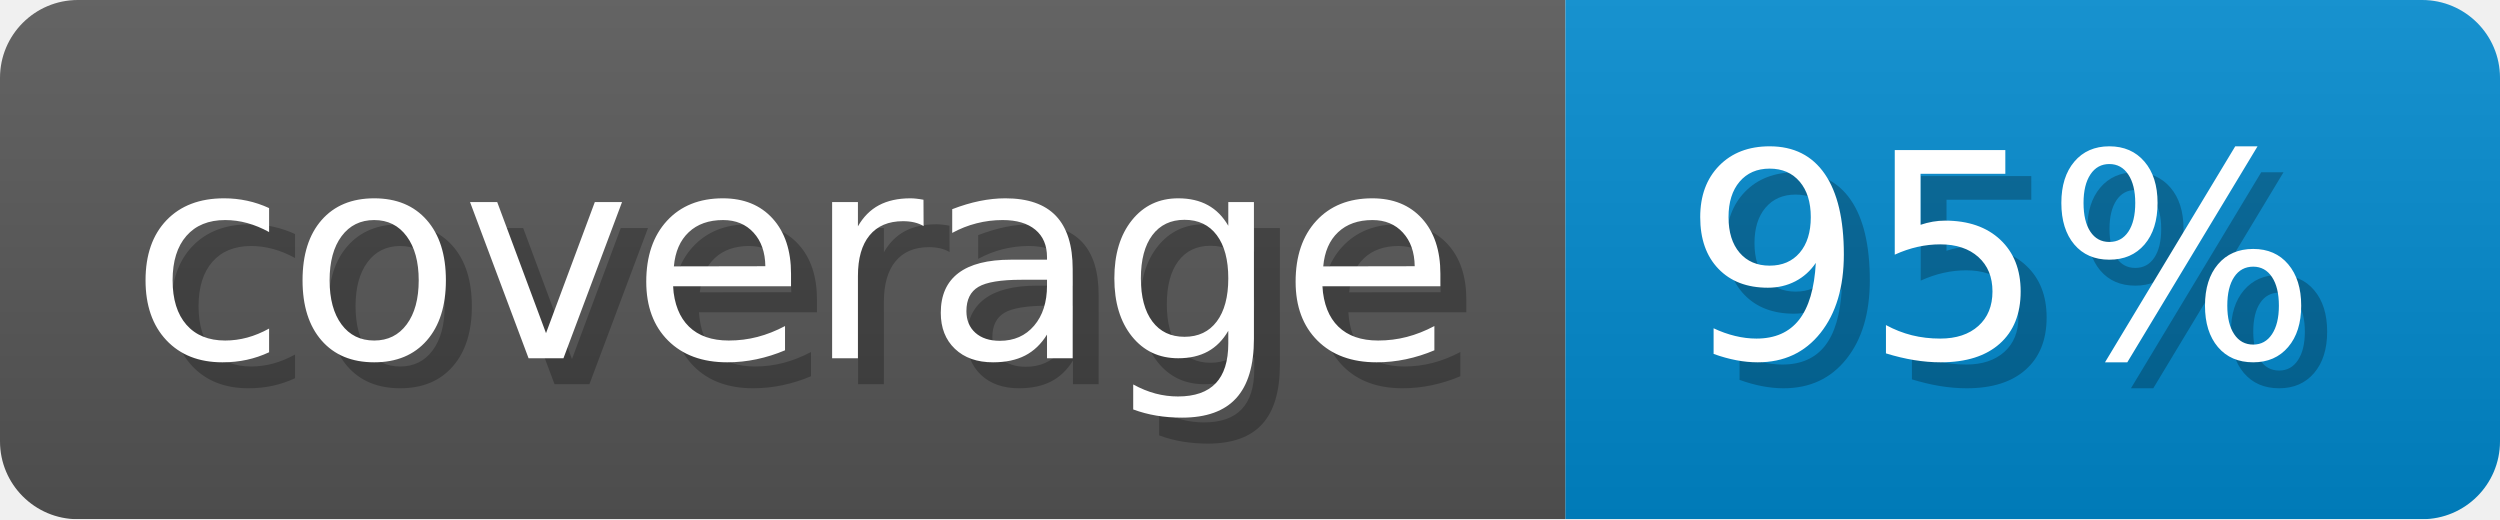
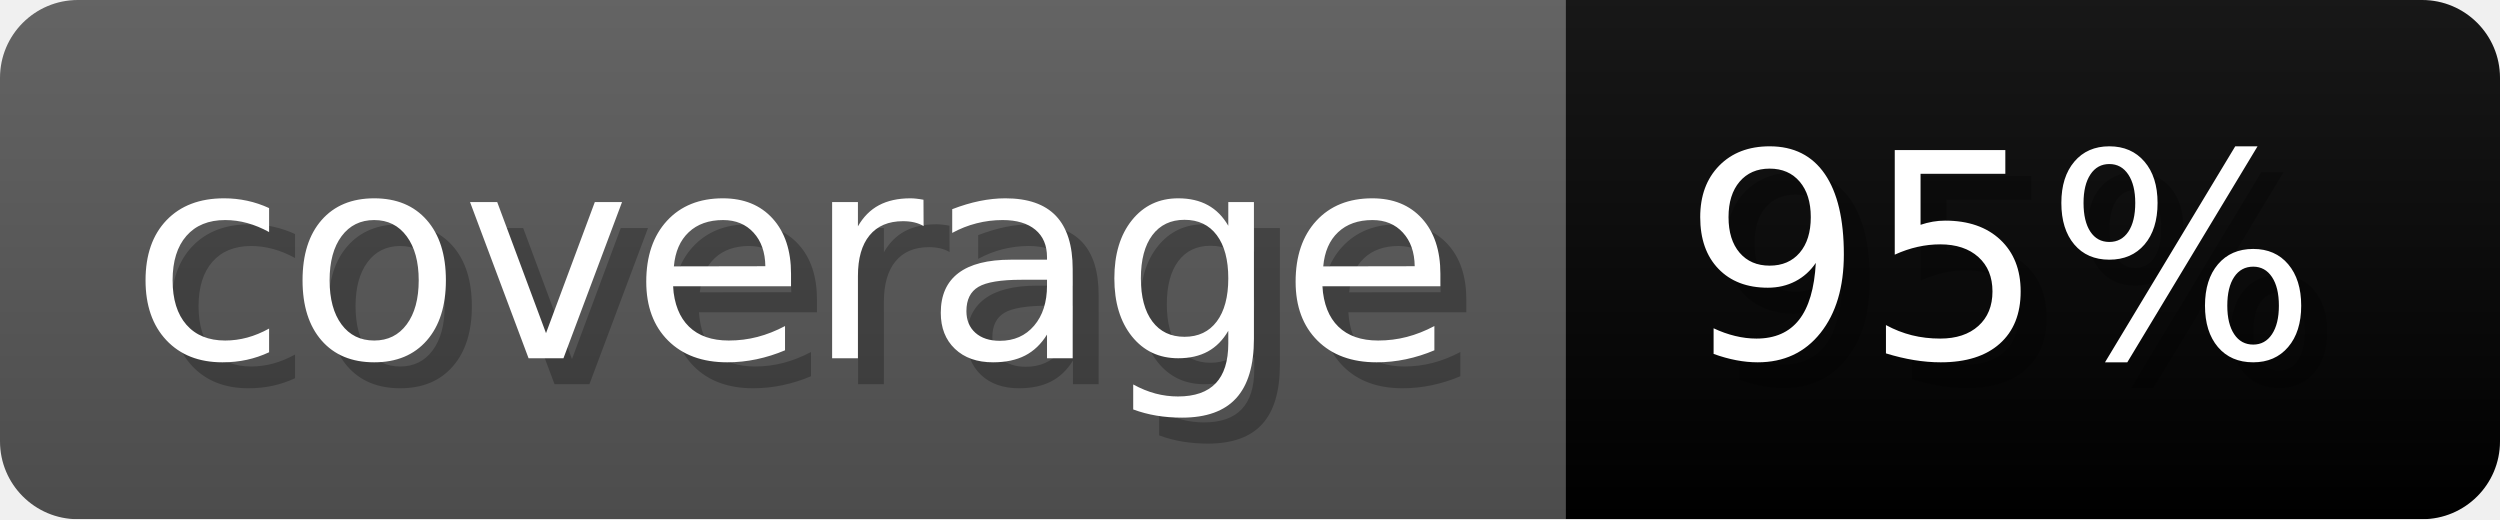
<svg xmlns="http://www.w3.org/2000/svg" width="96.3" height="20" viewBox="0 0 963 200" role="img" aria-label="coverage: 95%">
  <linearGradient id="a" x2="0" y2="100%">
    <stop offset="0" stop-opacity=".1" stop-color="#EEE" />
    <stop offset="1" stop-opacity=".1" />
  </linearGradient>
  <mask id="m">
    <rect width="963" height="200" rx="30" fill="#FFF" />
  </mask>
  <g mask="url(#m)">
    <rect width="603" height="200" fill="#555" />
-     <rect width="360" height="200" fill="#08C" x="603" />
+     <rect width="360" height="200" fill="#brightgreen" x="603" />
    <rect width="963" height="200" fill="url(#a)" />
  </g>
  <g aria-hidden="true" fill="#fff" text-anchor="start" font-family="Verdana,DejaVu Sans,sans-serif" font-size="110">
    <text x="60" y="148" textLength="503" fill="#000" opacity="0.25">coverage</text>
    <text x="50" y="138" textLength="503">coverage</text>
    <text x="658" y="148" textLength="260" fill="#000" opacity="0.25">95%</text>
    <text x="648" y="138" textLength="260">95%</text>
  </g>
</svg>
